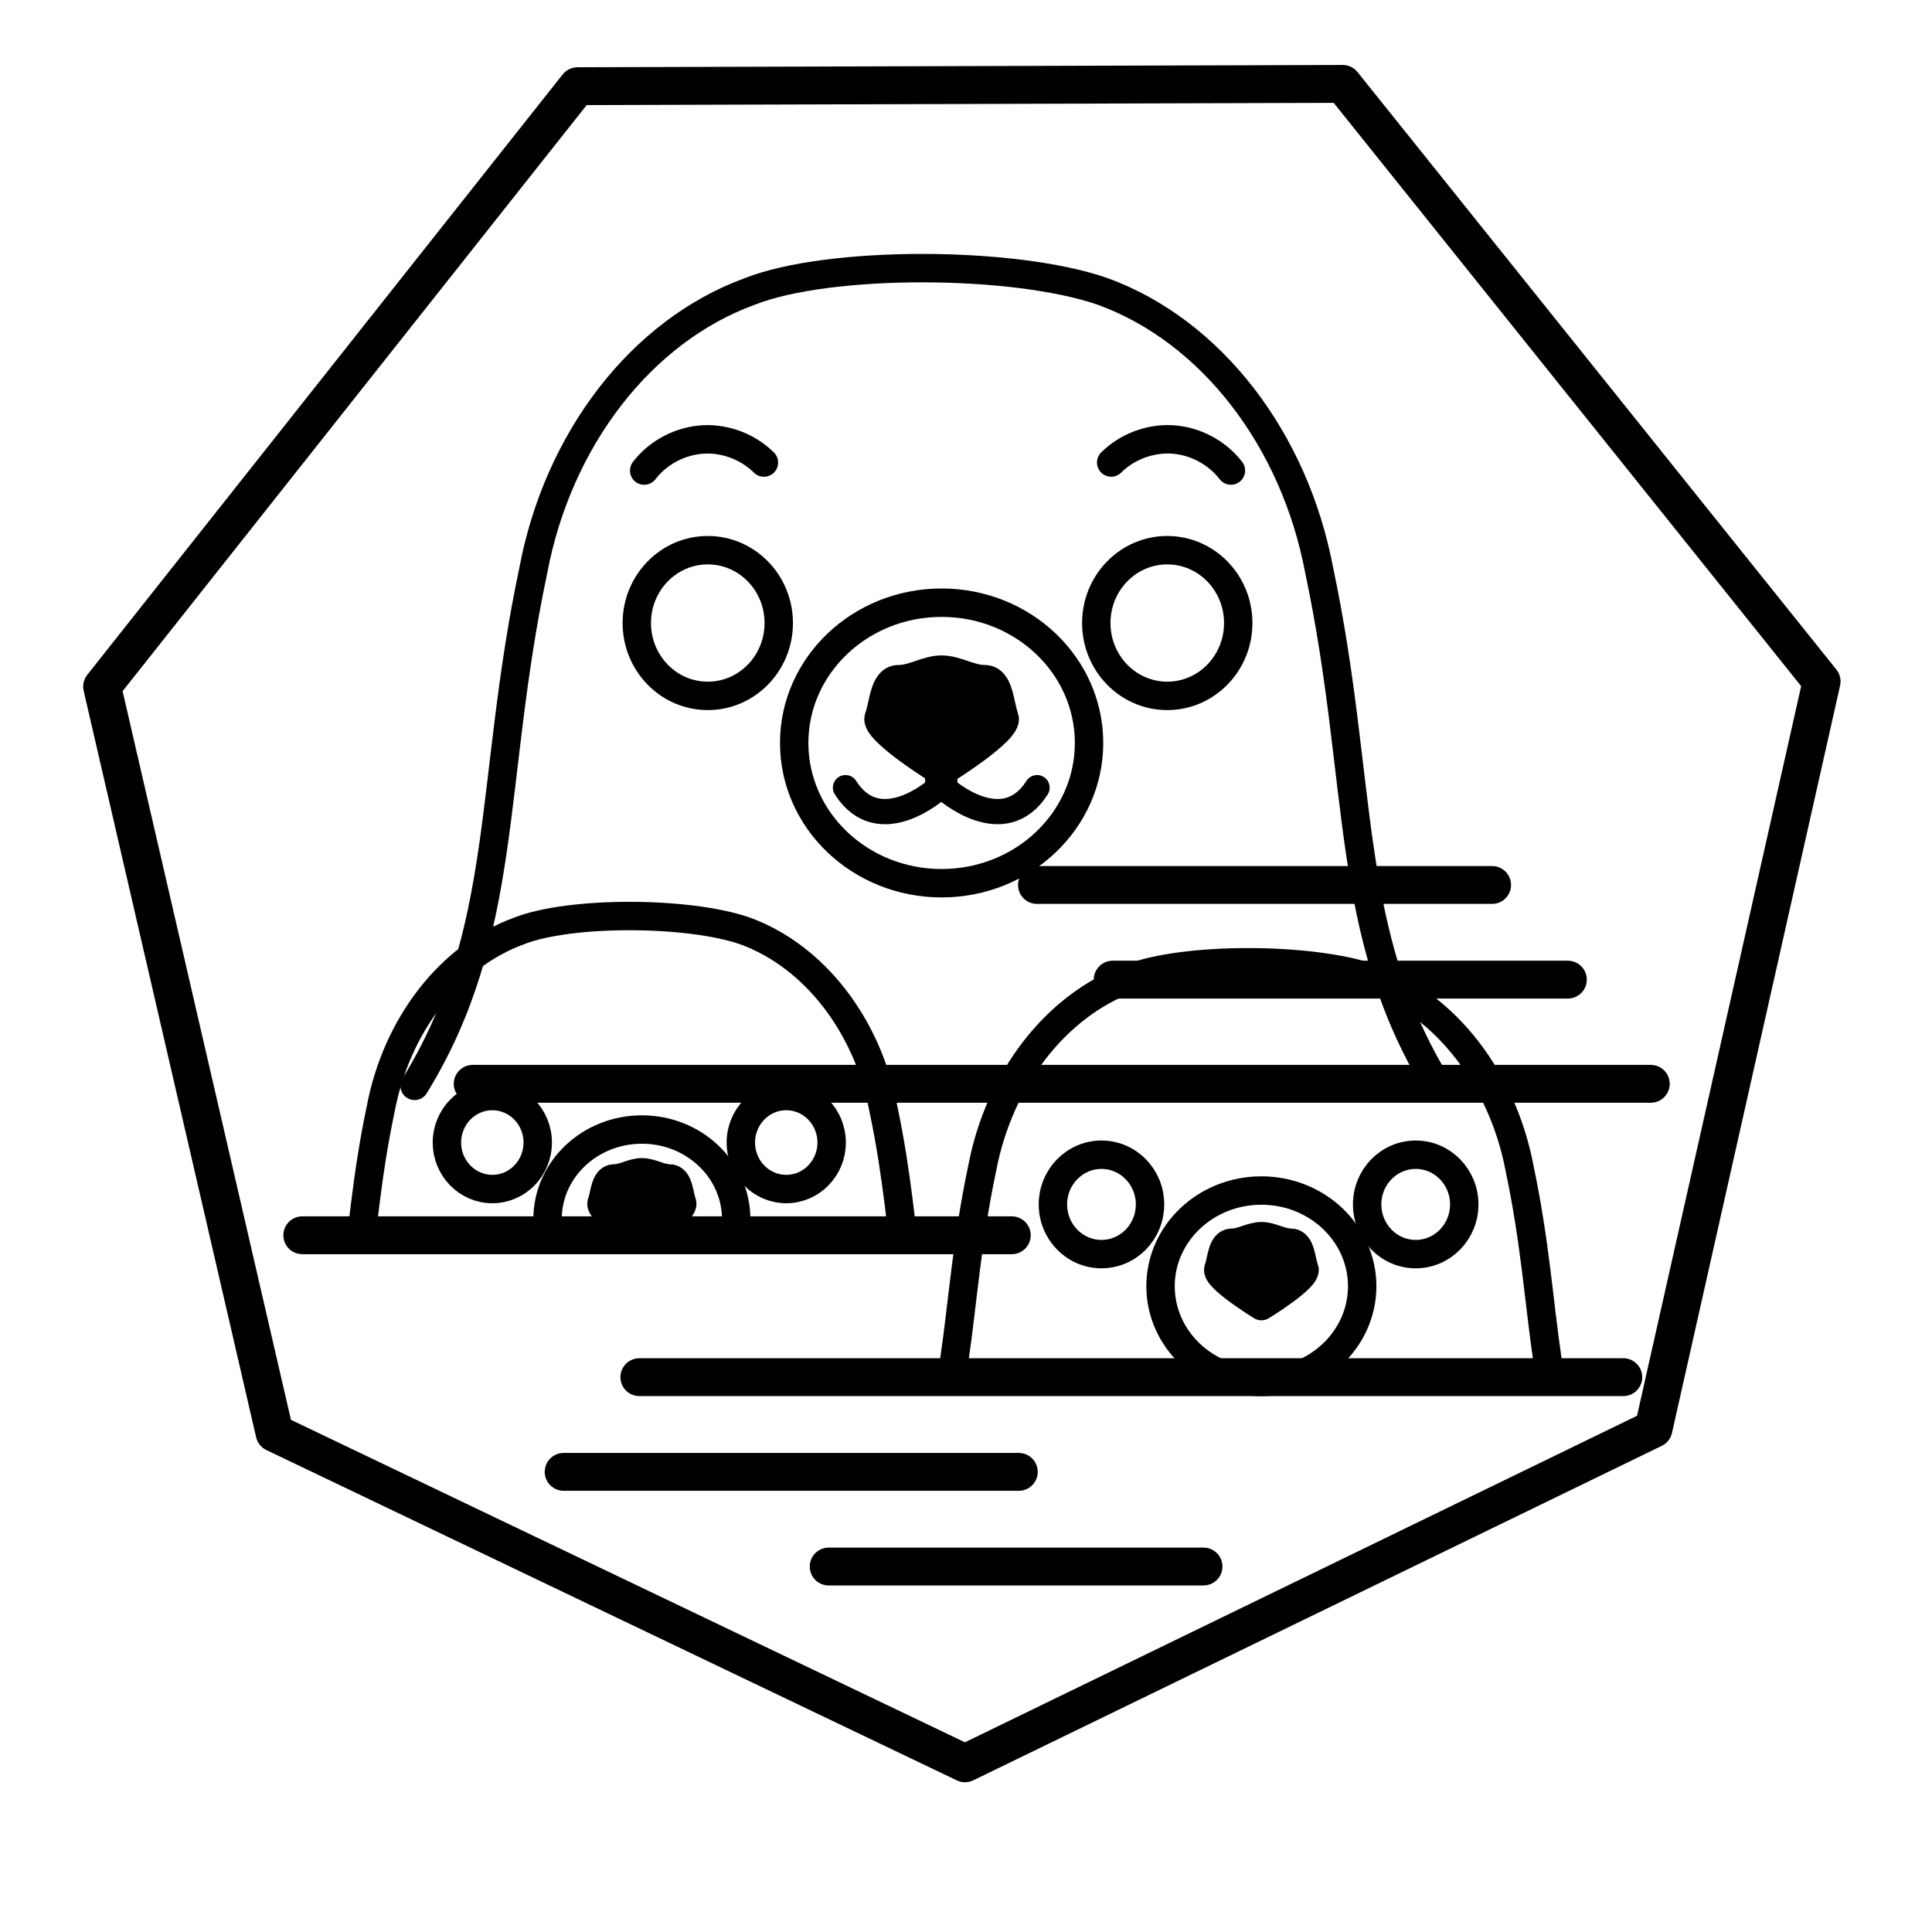
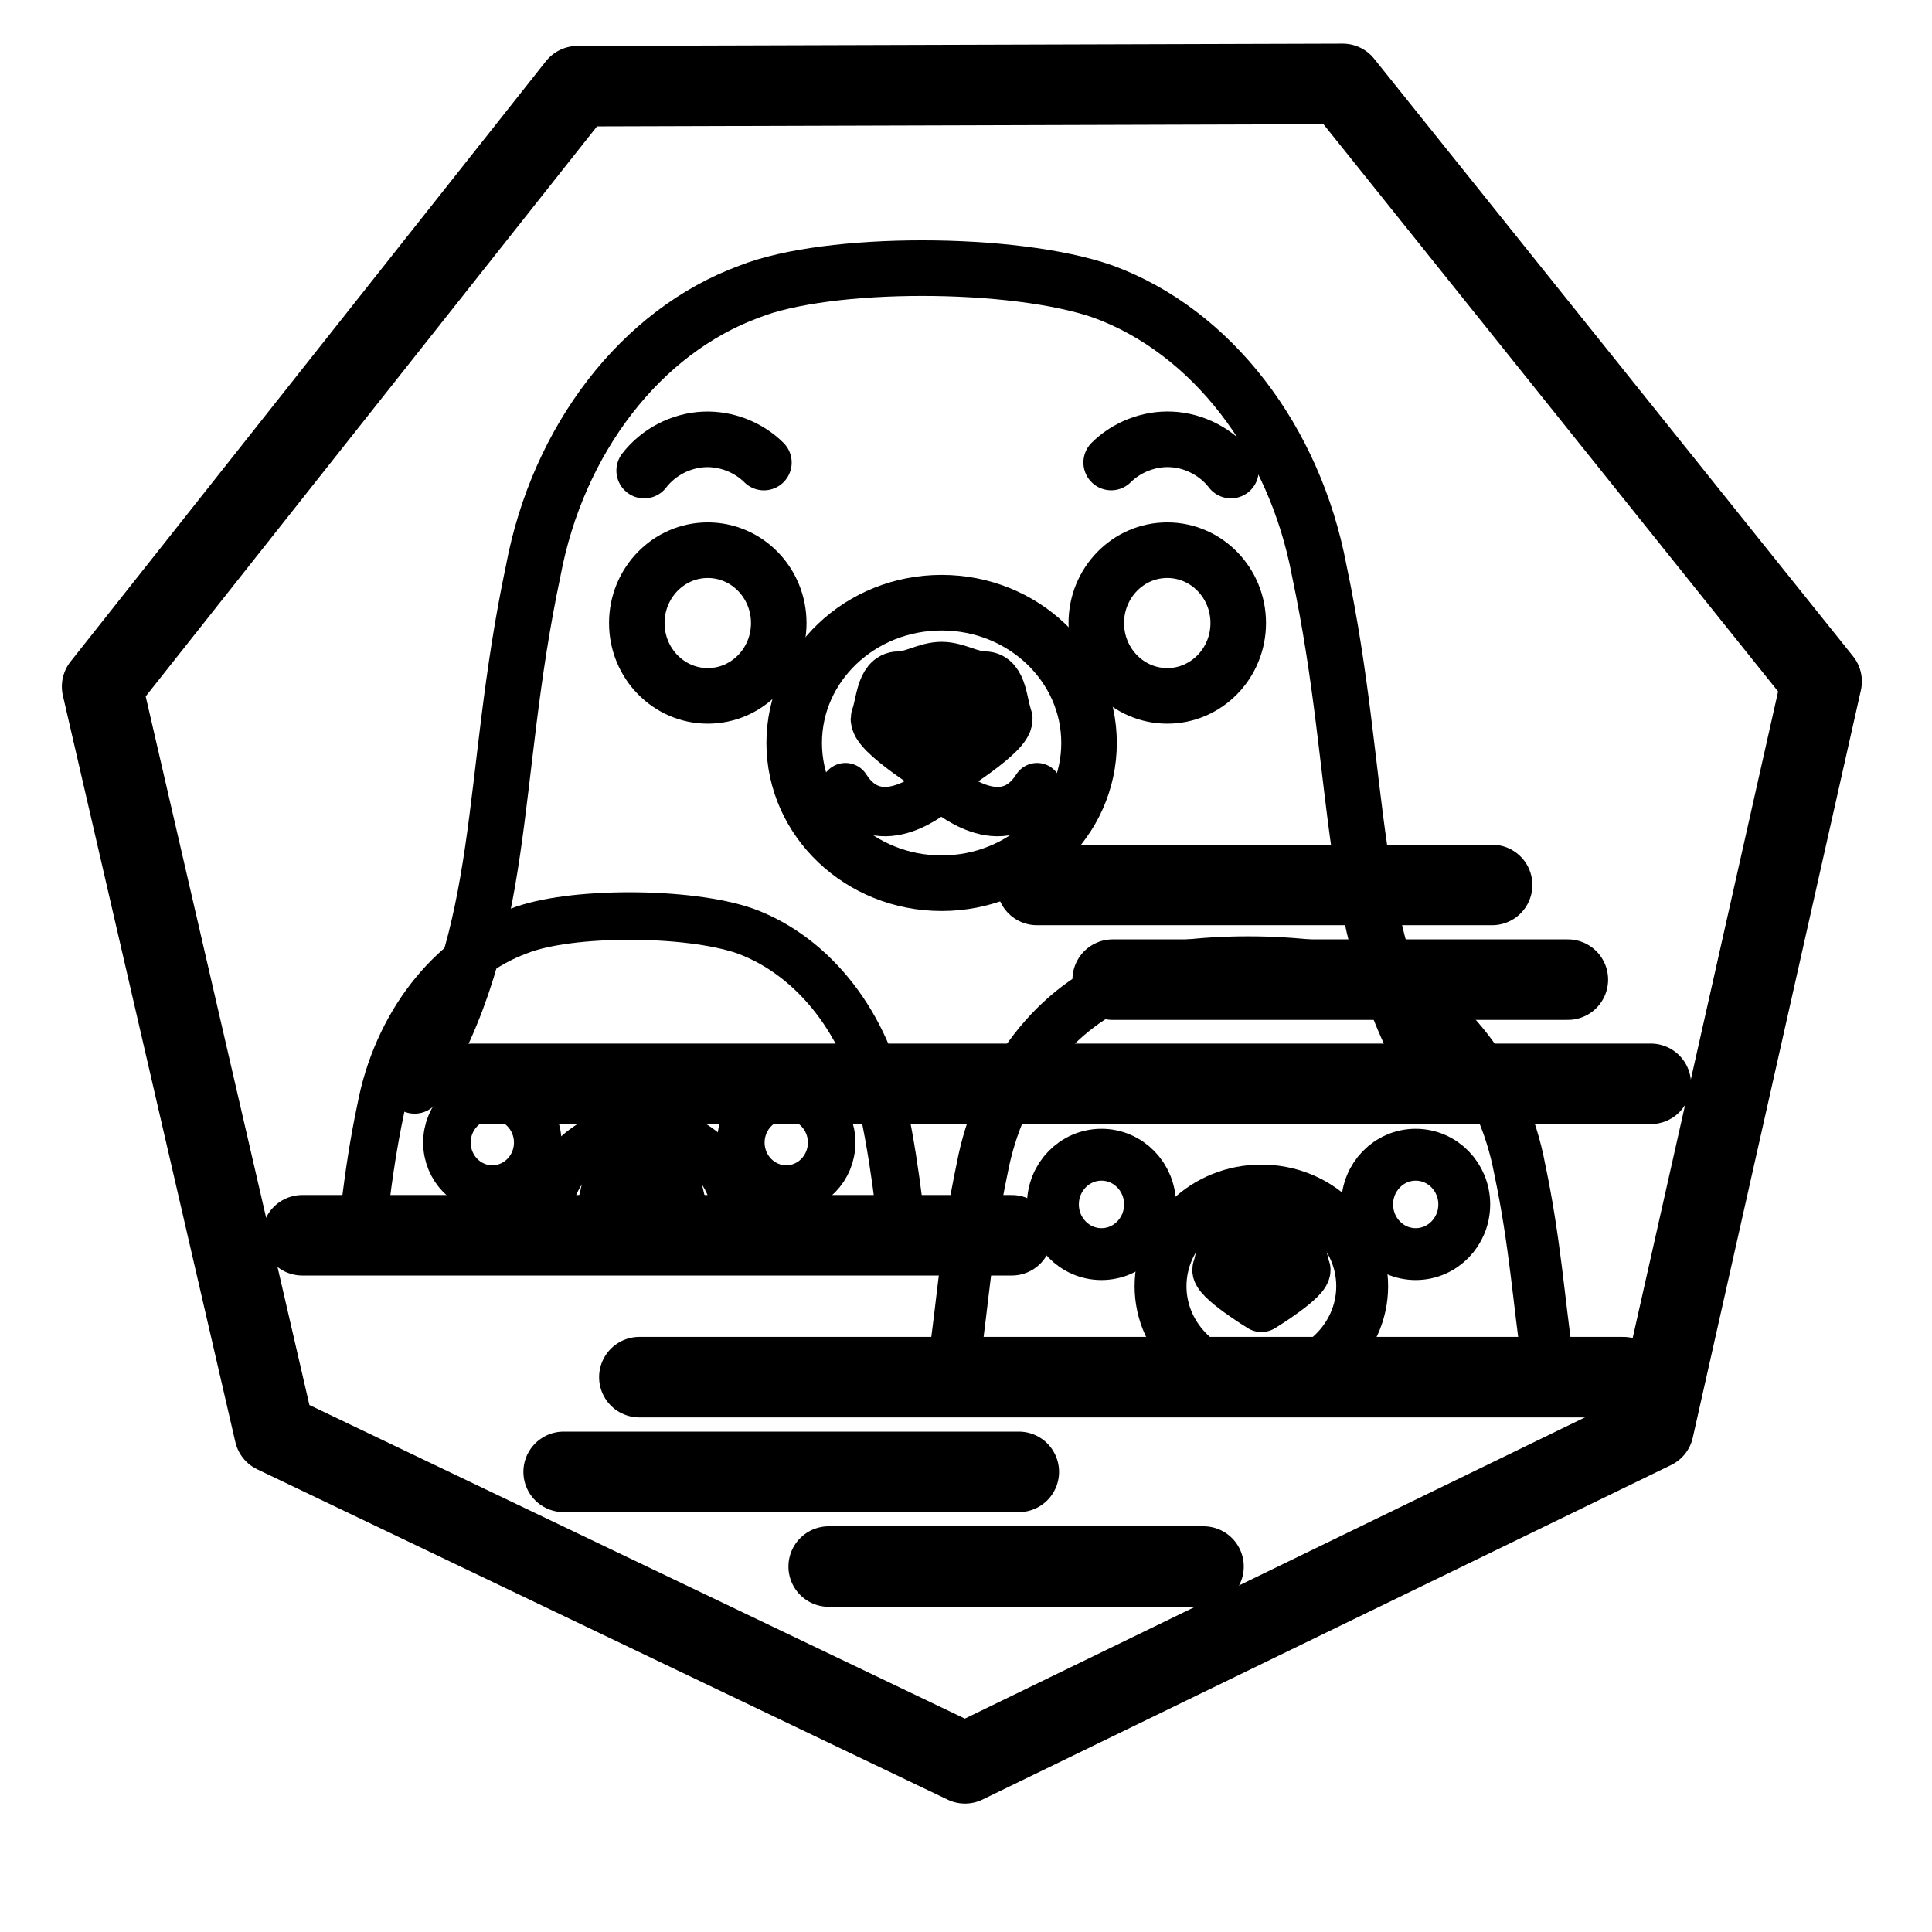
<svg xmlns="http://www.w3.org/2000/svg" viewBox="935 -26 54 54" aria-hidden="true">
  <defs>
    <clipPath id="podman-small-seal">
      <rect x="934.657" y="-1.484" width="26.194" height="12.832" />
    </clipPath>
  </defs>
-   <g fill="none" stroke="currentColor" stroke-width="1.058" stroke-linecap="round" stroke-linejoin="round">
+   <g fill="none" stroke="currentColor" stroke-width="2.25" stroke-linecap="round" stroke-linejoin="round">
    <path d="m 961.972,23.285 -19.298,-9.233 -4.82,-20.862 13.287,-16.781 21.389,-0.064 13.385,16.701 -4.699,20.89 z" />
    <path d="m 963.983,-1.265 h 12.722 m -10.605,2.646 h 12.722" />
-     <g transform="matrix(1.150046,0,0,1.151009,-143.9252,0.4390823)" stroke-width="0.69">
+     <g transform="matrix(1.150046,0,0,1.151009,-143.9252,0.4390823)" stroke-width="1.35">
      <path d="m 973.104,3.398 c -2.308,-3.743 -1.791,-7.353 -2.883,-12.51 -0.599,-3.186 -2.621,-5.815 -5.254,-6.778 -2.172,-0.758 -6.683,-0.76 -8.595,0 -2.633,0.963 -4.655,3.592 -5.254,6.778 -1.092,5.158 -0.575,8.768 -2.883,12.51" />
      <ellipse cx="961.043" cy="-4.929" rx="3.583" ry="3.406" />
      <ellipse cx="966.527" cy="-7.841" rx="1.725" ry="1.769" />
      <ellipse cx="955.36" cy="-7.841" rx="1.725" ry="1.769" />
      <path d="m 968.074,-11.544 c -0.345,-0.448 -0.893,-0.733 -1.458,-0.757 -0.533,-0.023 -1.073,0.186 -1.452,0.562 m -11.35,0.196 c 0.345,-0.448 0.893,-0.733 1.458,-0.757 0.533,-0.023 1.073,0.186 1.452,0.562" />
      <path fill="currentColor" d="m 962.572,-5.544 c -0.12,-0.311 -0.12,-0.933 -0.481,-0.933 -0.36,0 -0.694,-0.233 -1.048,-0.233 -0.355,0 -0.688,0.233 -1.048,0.233 -0.36,0 -0.36,0.622 -0.481,0.933 -0.12,0.311 1.529,1.322 1.529,1.322 0,0 1.649,-1.011 1.529,-1.322 z" />
      <g transform="matrix(0.887899,0,0,0.887899,106.6124,-0.4411792)">
        <path d="m 962.306,-5.783 0.099,1.984 c 0,0 1.588,1.422 2.514,-0.033 m -2.631,-1.951 -0.099,1.984 c 0,0 -1.588,1.422 -2.514,-0.033" />
      </g>
    </g>
    <path d="m 948.212,4.293 h 32.928" />
-     <g transform="matrix(0.8304849,0,0,0.8304849,164.5504,-1.423795)" clip-path="url(#podman-small-seal)" stroke-width="0.956">
+     <g transform="matrix(0.8304849,0,0,0.8304849,164.5504,-1.423795)" clip-path="url(#podman-small-seal)" stroke-width="1.6">
      <path d="m 958.316,13.737 c -0.262,-1.782 -0.389,-3.721 -0.873,-6.002 -0.531,-2.817 -2.322,-5.143 -4.654,-5.995 -1.924,-0.67 -5.92,-0.672 -7.613,0 -2.332,0.851 -4.123,3.177 -4.654,5.995 -0.483,2.281 -0.611,4.22 -0.873,6.002" />
      <ellipse cx="949.313" cy="11.435" rx="3.174" ry="3.013" />
      <ellipse cx="954.172" cy="8.86" rx="1.528" ry="1.565" />
      <ellipse cx="944.28" cy="8.86" rx="1.528" ry="1.565" />
      <path fill="currentColor" d="m 950.668,10.892 c -0.106,-0.275 -0.106,-0.825 -0.426,-0.825 -0.319,0 -0.615,-0.206 -0.929,-0.206 -0.314,0 -0.609,0.206 -0.929,0.206 -0.319,0 -0.319,0.55 -0.426,0.825 -0.106,0.275 1.354,1.169 1.354,1.169 0,0 1.461,-0.894 1.354,-1.169 z" />
    </g>
    <path d="m 943.449,8.526 h 19.831 m -10.41,3.966 h 27.502" />
-     <g transform="translate(0.780454,0.8837098)" stroke-width="0.794">
+     <g transform="translate(0.780454,0.8837098)" stroke-width="1.45">
      <path d="m 977.469,11.111 c -0.233,-1.582 -0.346,-3.304 -0.775,-5.329 -0.471,-2.502 -2.062,-4.567 -4.132,-5.323 -1.708,-0.595 -5.256,-0.597 -6.76,0 -2.071,0.756 -3.661,2.821 -4.132,5.323 -0.429,2.025 -0.542,3.747 -0.775,5.329" />
      <ellipse cx="969.475" cy="9.067" rx="2.818" ry="2.675" />
      <ellipse cx="973.789" cy="6.78" rx="1.357" ry="1.389" />
      <ellipse cx="965.006" cy="6.78" rx="1.357" ry="1.389" />
      <path fill="currentColor" d="m 970.678,8.584 c -0.095,-0.244 -0.095,-0.733 -0.378,-0.733 -0.284,0 -0.546,-0.183 -0.824,-0.183 -0.279,0 -0.541,0.183 -0.824,0.183 -0.284,0 -0.284,0.488 -0.378,0.733 -0.095,0.244 1.203,1.038 1.203,1.038 0,0 1.297,-0.794 1.202,-1.038 z" />
    </g>
    <path d="m 950.754,15.139 h 12.722 m -5.314,2.646 h 10.477" />
  </g>
</svg>
